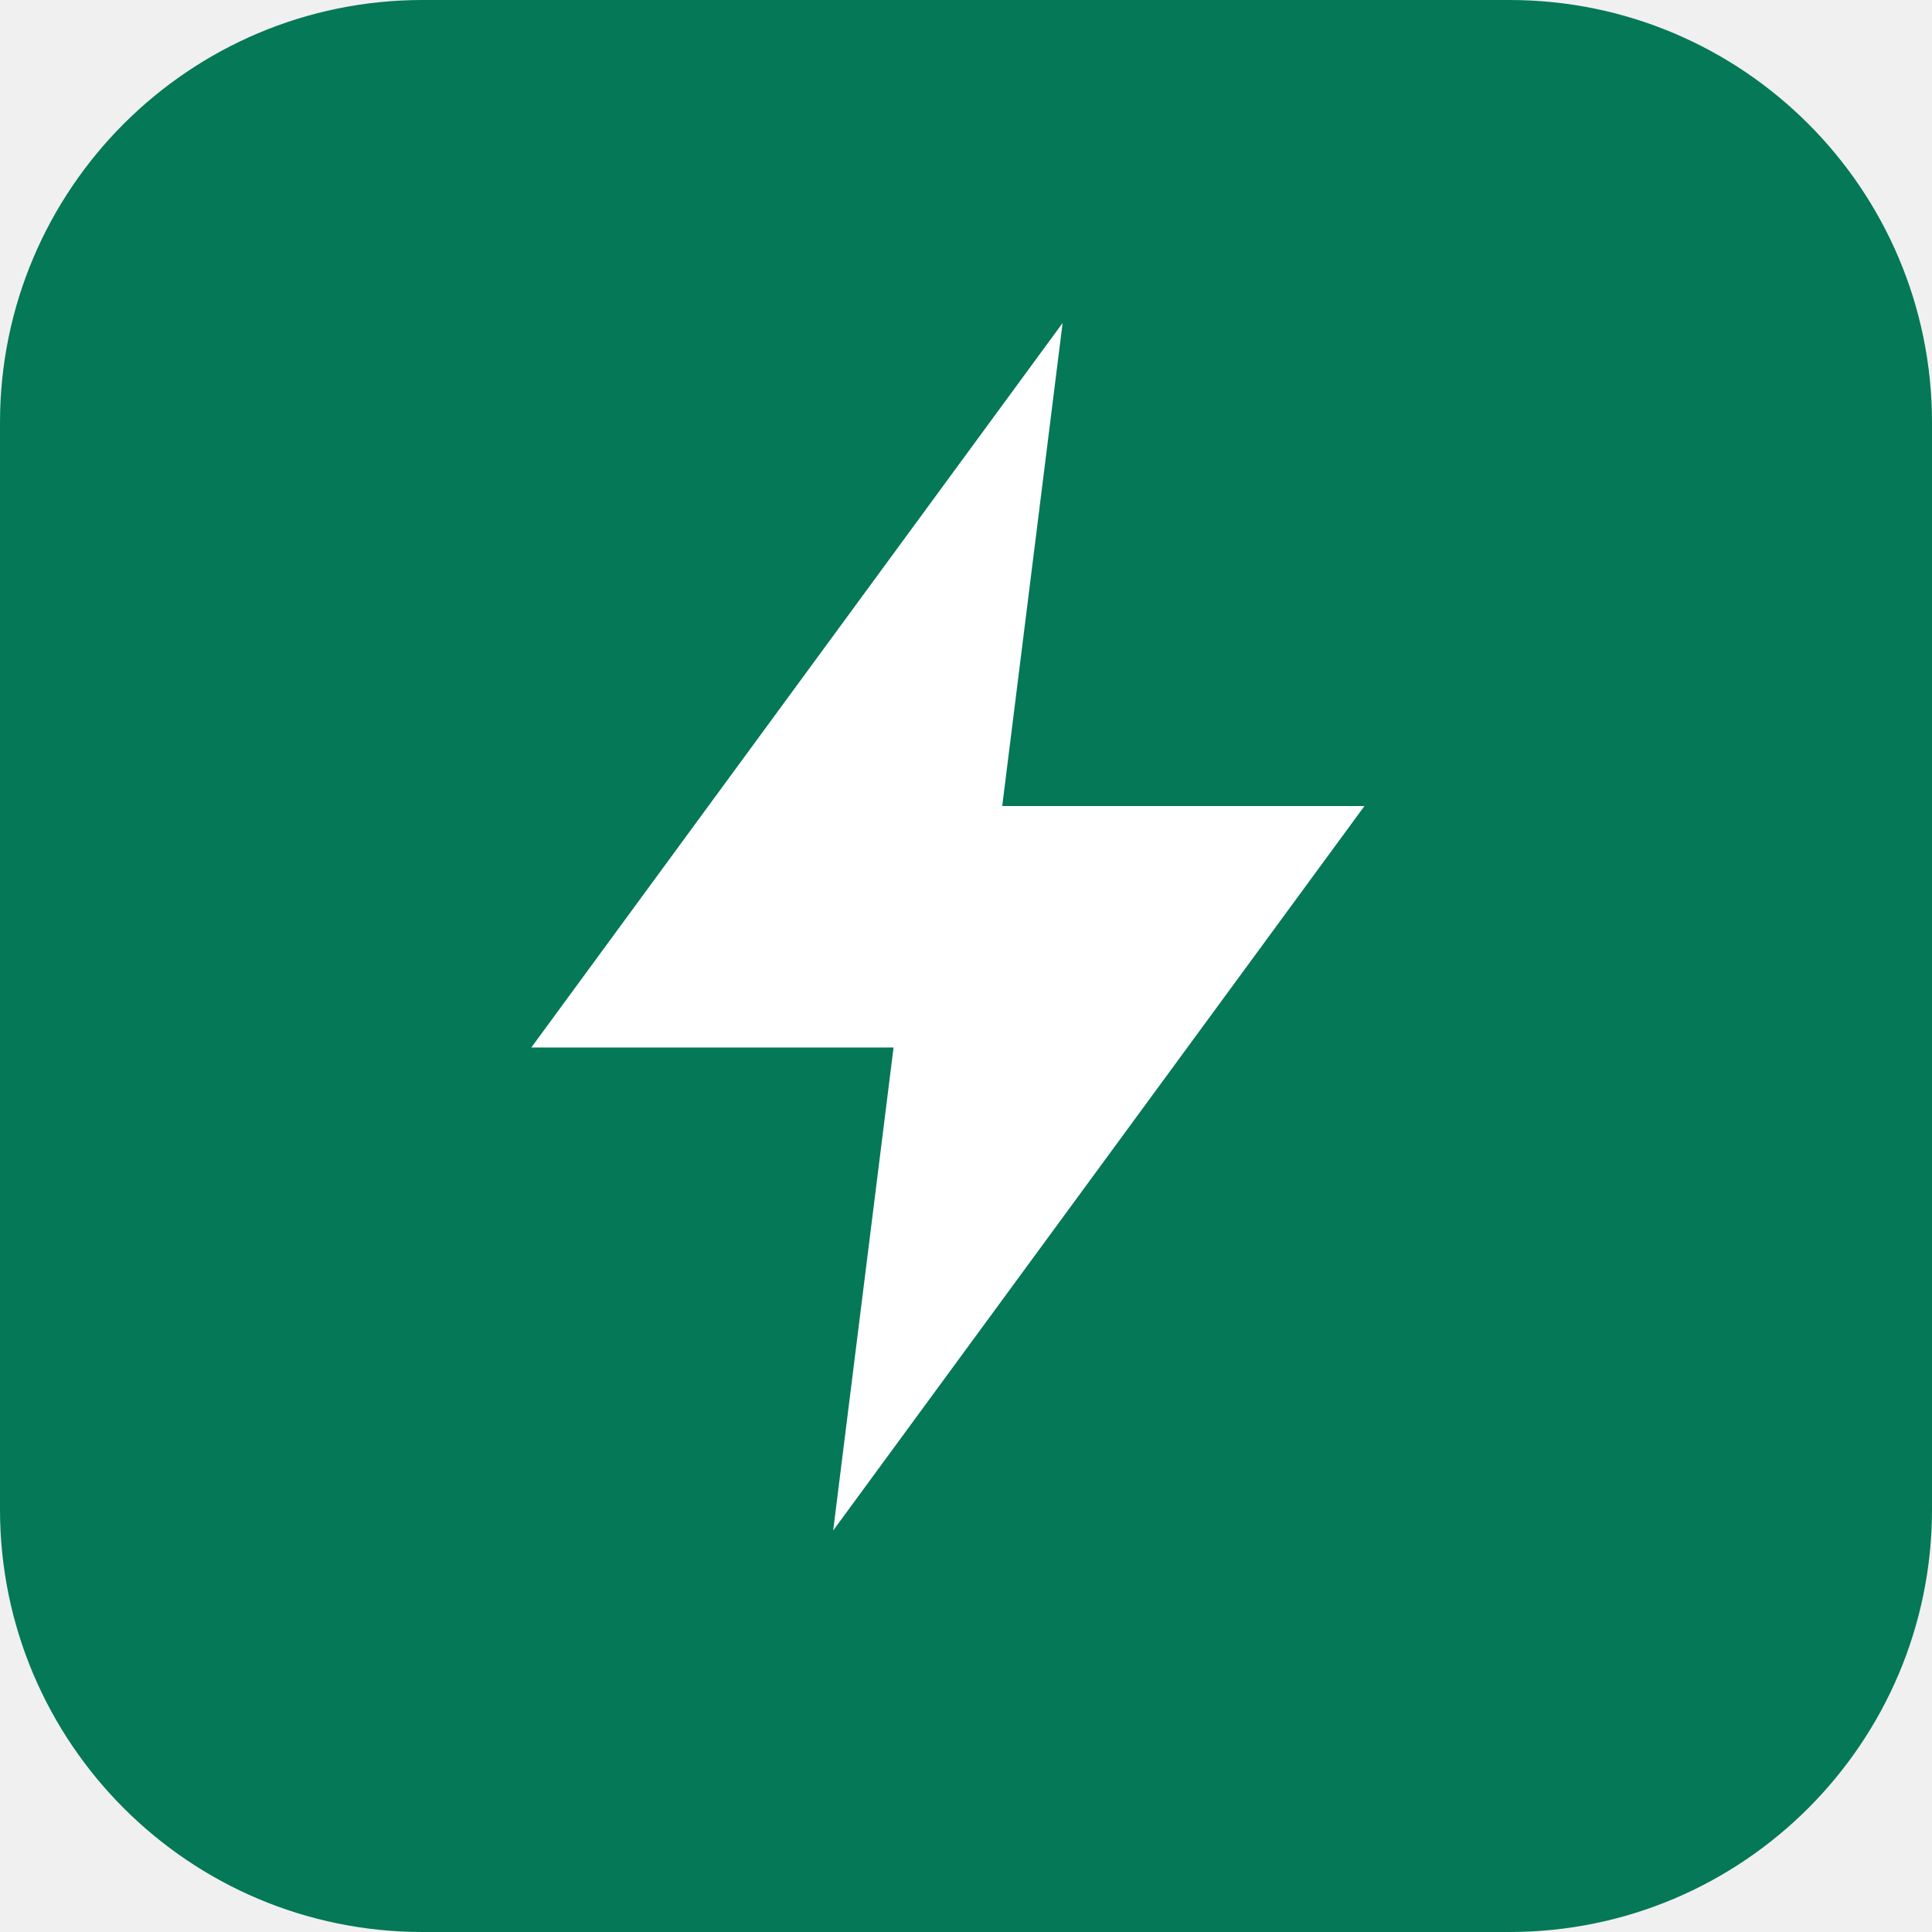
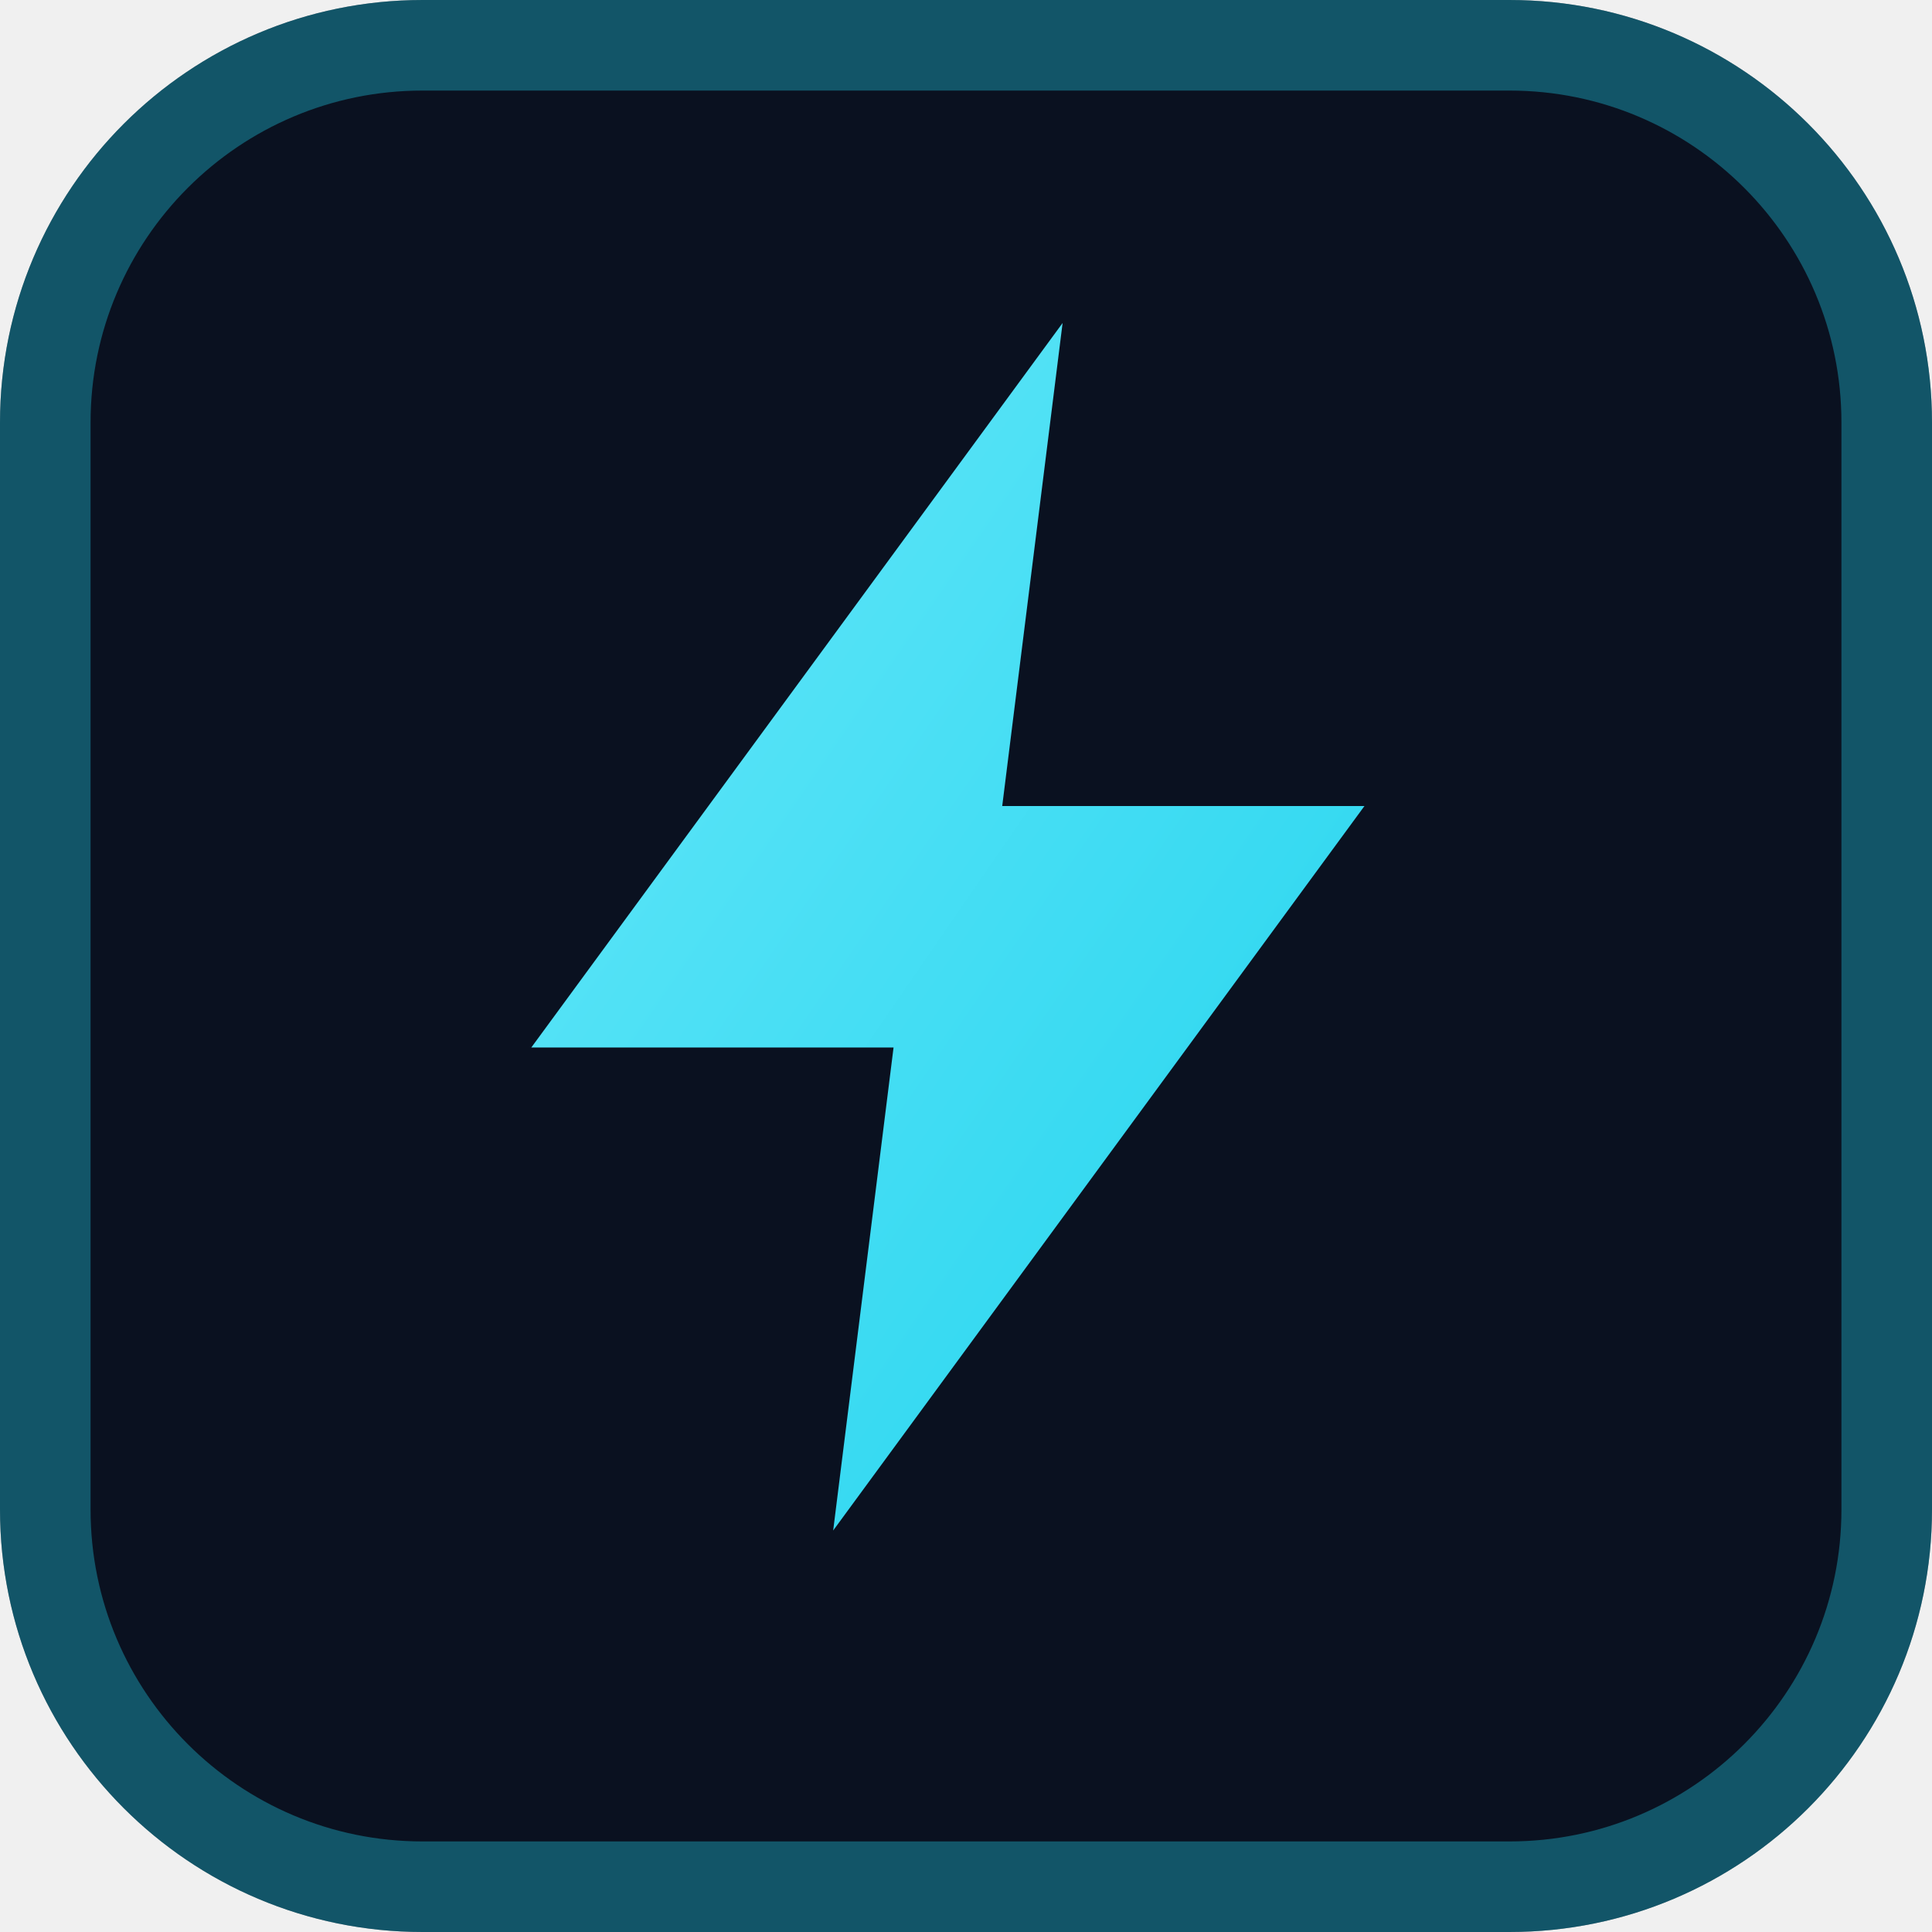
<svg xmlns="http://www.w3.org/2000/svg" viewBox="0 0 64 64" role="img" aria-label="CPAY">
-   <rect width="64" height="64" rx="14" fill="#047857" />
-   <path d="M35.2 10.7 17.6 34.7h12l-2 16 17.6-24h-12l2-16z" fill="#fff" />
+   <defs>
+     <linearGradient id="b" x1="0" y1="0" x2="1" y2="1">
+       <stop offset="0" stop-color="#67e8f9" />
+       <stop offset="1" stop-color="#22d3ee" />
+     </linearGradient>
+   </defs>
+   <rect width="64" height="64" rx="14" fill="#0a1120" />
+   <rect x="1.5" y="1.5" width="61" height="61" rx="12.5" fill="none" stroke="#22d3ee" stroke-opacity=".35" stroke-width="3" />
+   <path d="M35.2 10.7 17.6 34.7h12l-2 16 17.6-24h-12l2-16z" fill="url(#b)" />
</svg>
